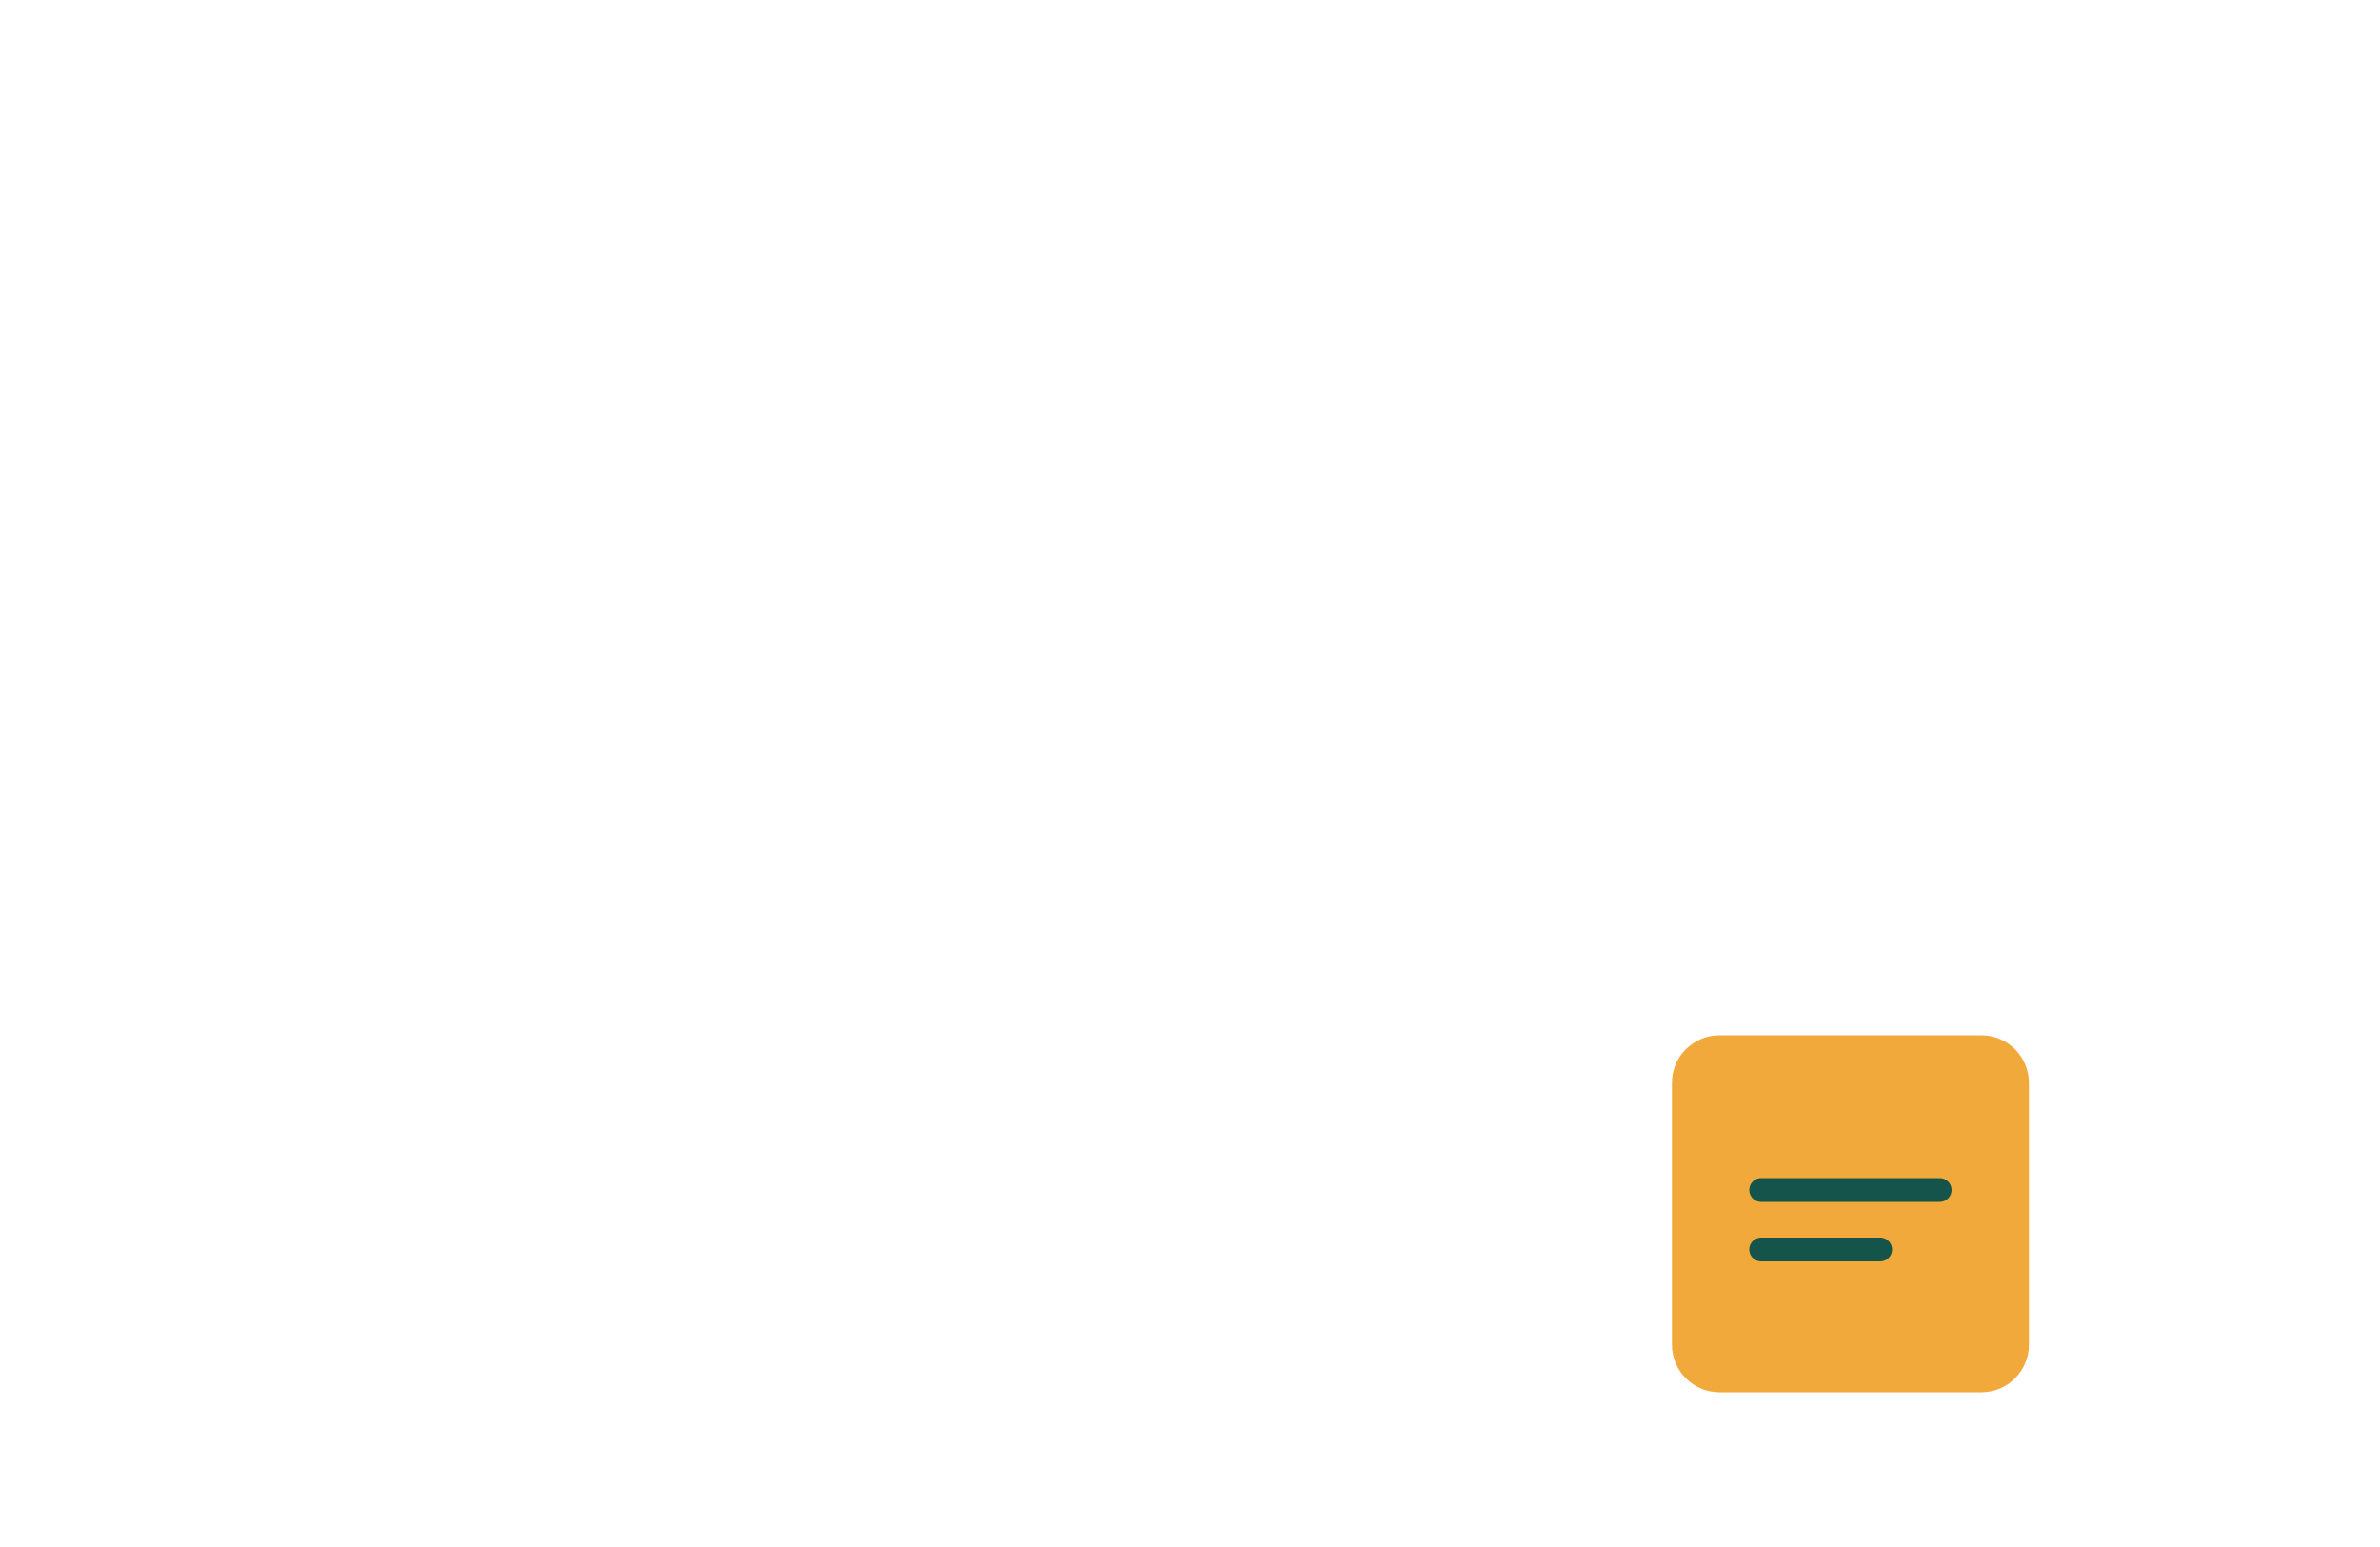
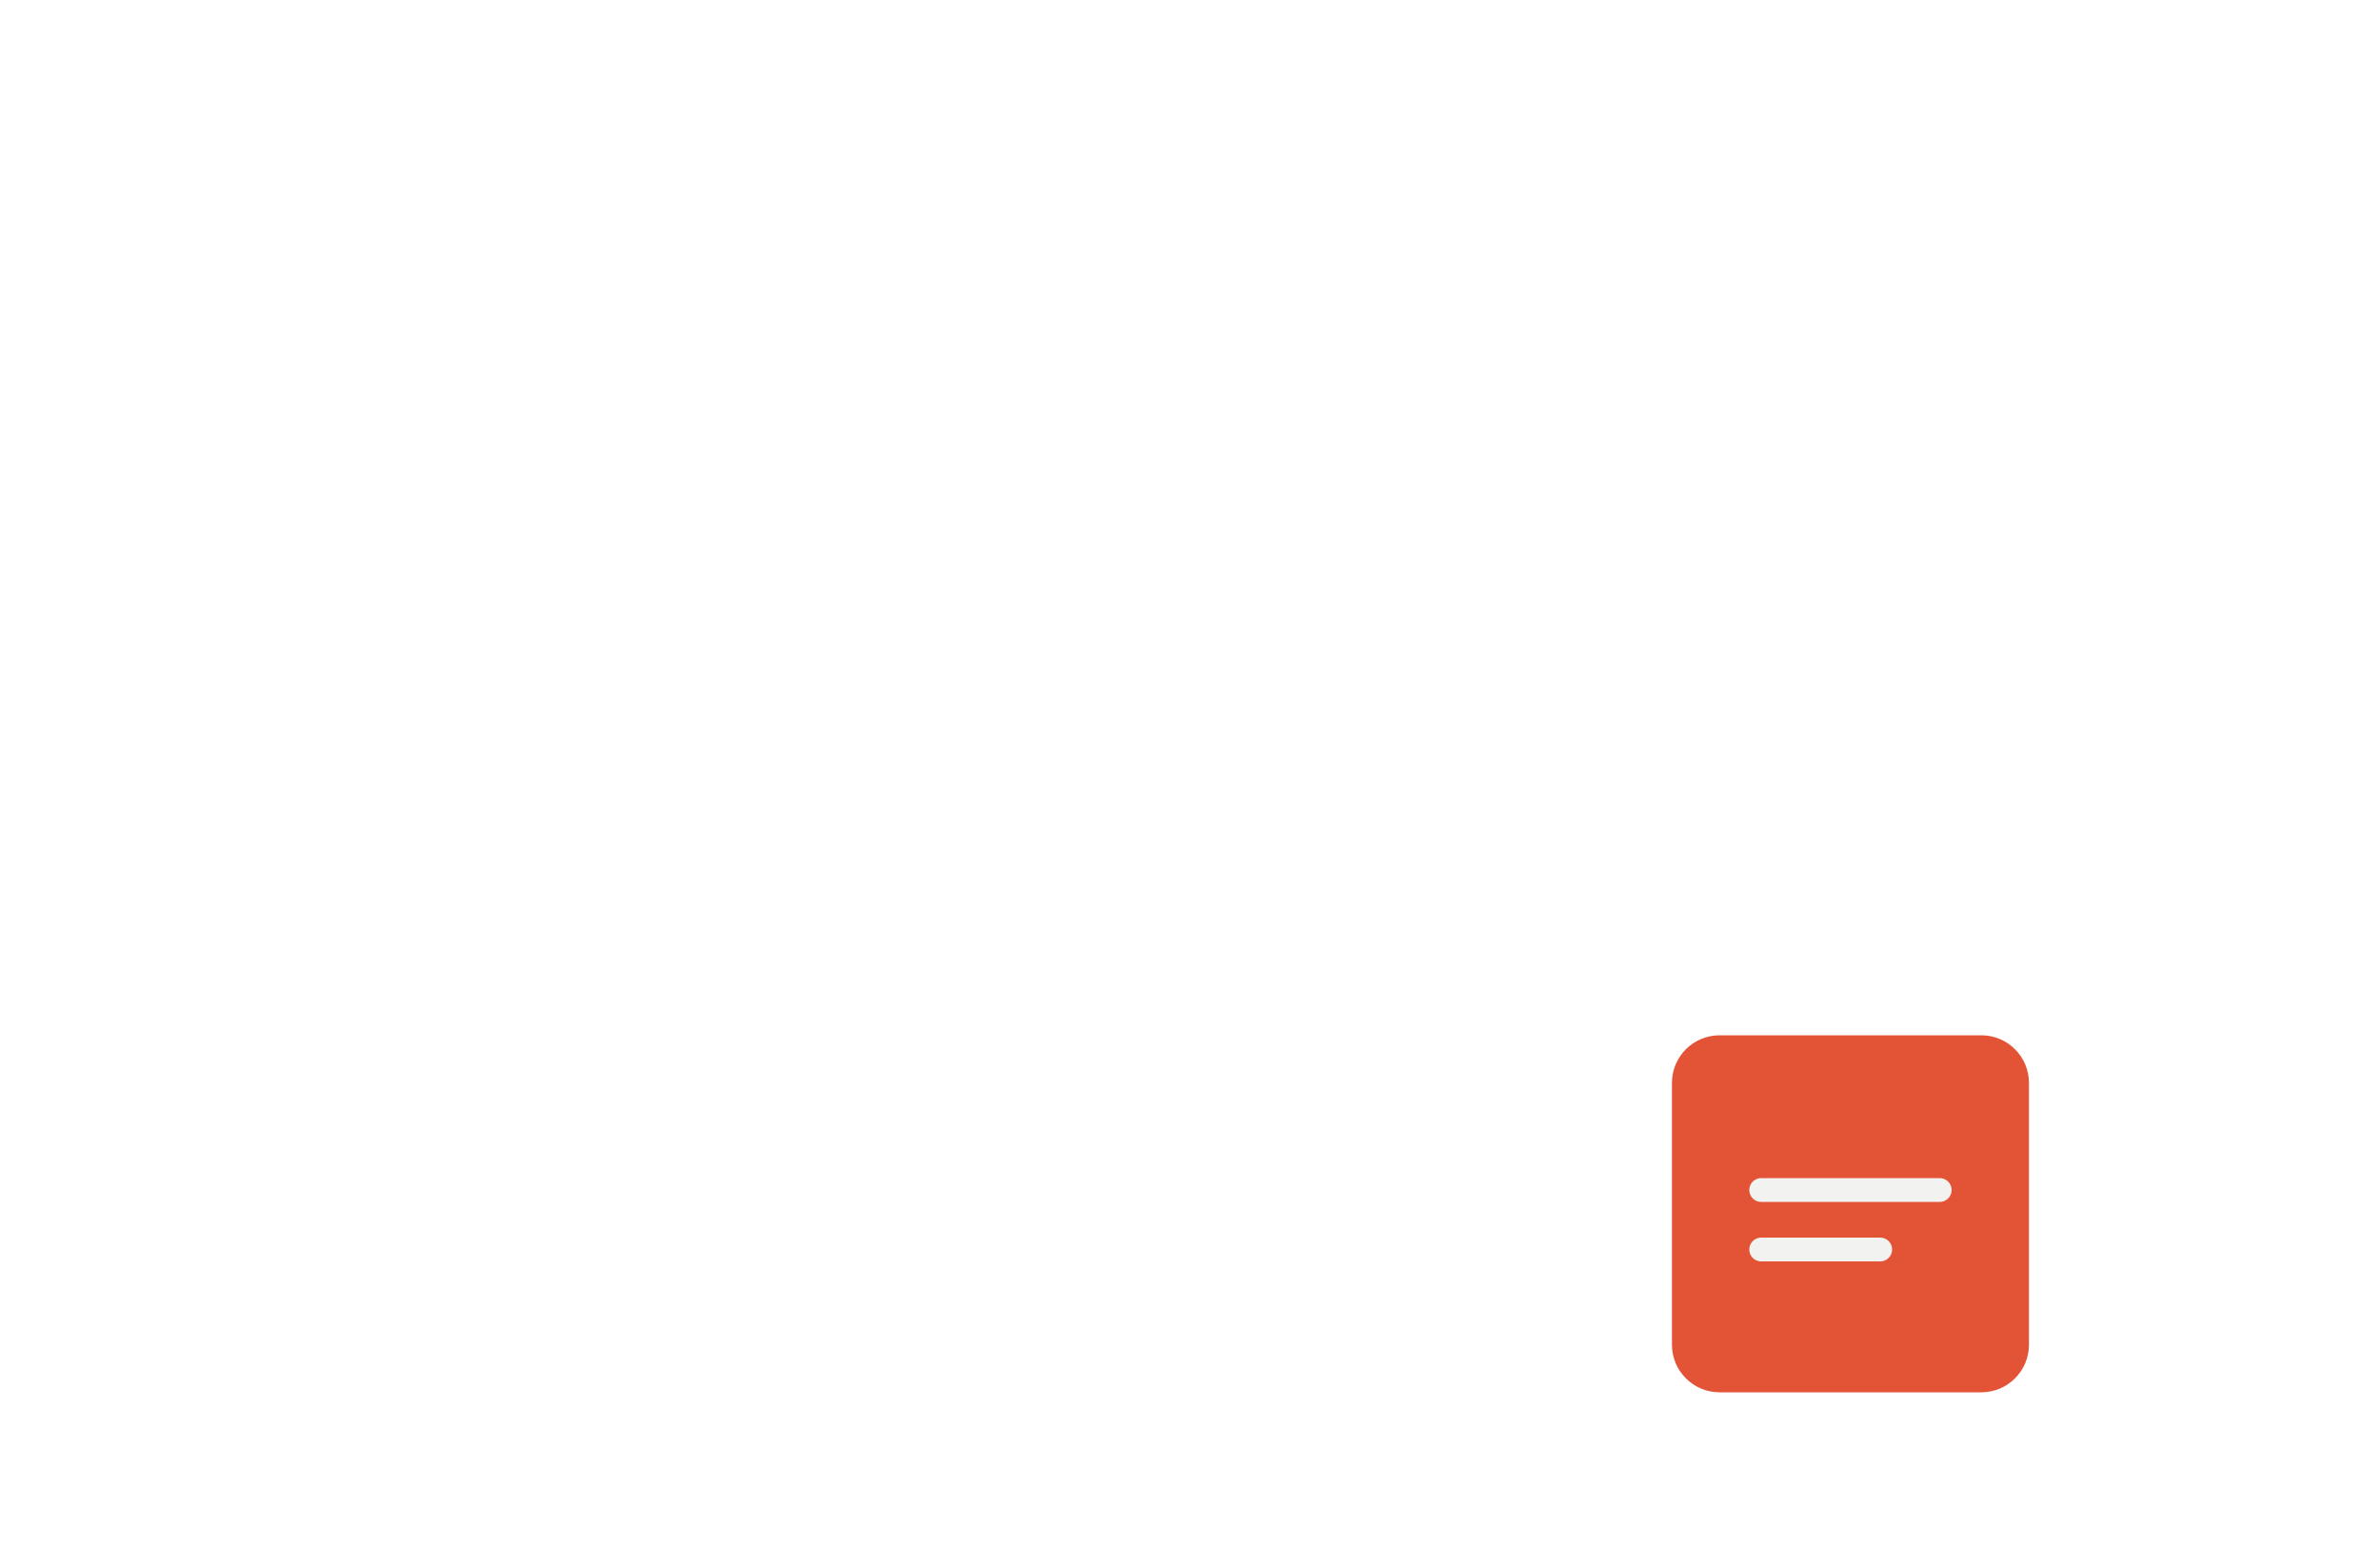
<svg xmlns="http://www.w3.org/2000/svg" viewBox="0 0 400 260" role="img" aria-hidden="true">
  <g fill="rgba(255,255,255,0.16)">
    <rect x="59" y="26" width="60" height="60" rx="8" />
    <rect x="133" y="26" width="60" height="60" rx="8" />
    <rect x="207" y="26" width="60" height="60" rx="8" />
    <rect x="281" y="26" width="60" height="60" rx="8" />
    <rect x="59" y="100" width="60" height="60" rx="8" />
    <rect x="133" y="100" width="60" height="60" rx="8" />
    <rect x="207" y="100" width="60" height="60" rx="8" />
    <rect x="281" y="100" width="60" height="60" rx="8" />
    <rect x="59" y="174" width="60" height="60" rx="8" />
    <rect x="133" y="174" width="60" height="60" rx="8" />
    <rect x="207" y="174" width="60" height="60" rx="8" />
  </g>
-   <rect x="281" y="174" width="60" height="60" rx="8" fill="#F2A93B" />
-   <path d="M296 200 h30 M296 210 h20" stroke="#14544A" stroke-width="4" stroke-linecap="round" />
+   <rect x="281" y="174" width="60" height="60" rx="8" fill="#E35336" />
+   <path d="M296 200 h30 M296 210 h20" stroke="#F2F2F0" stroke-width="4" stroke-linecap="round" />
</svg>
